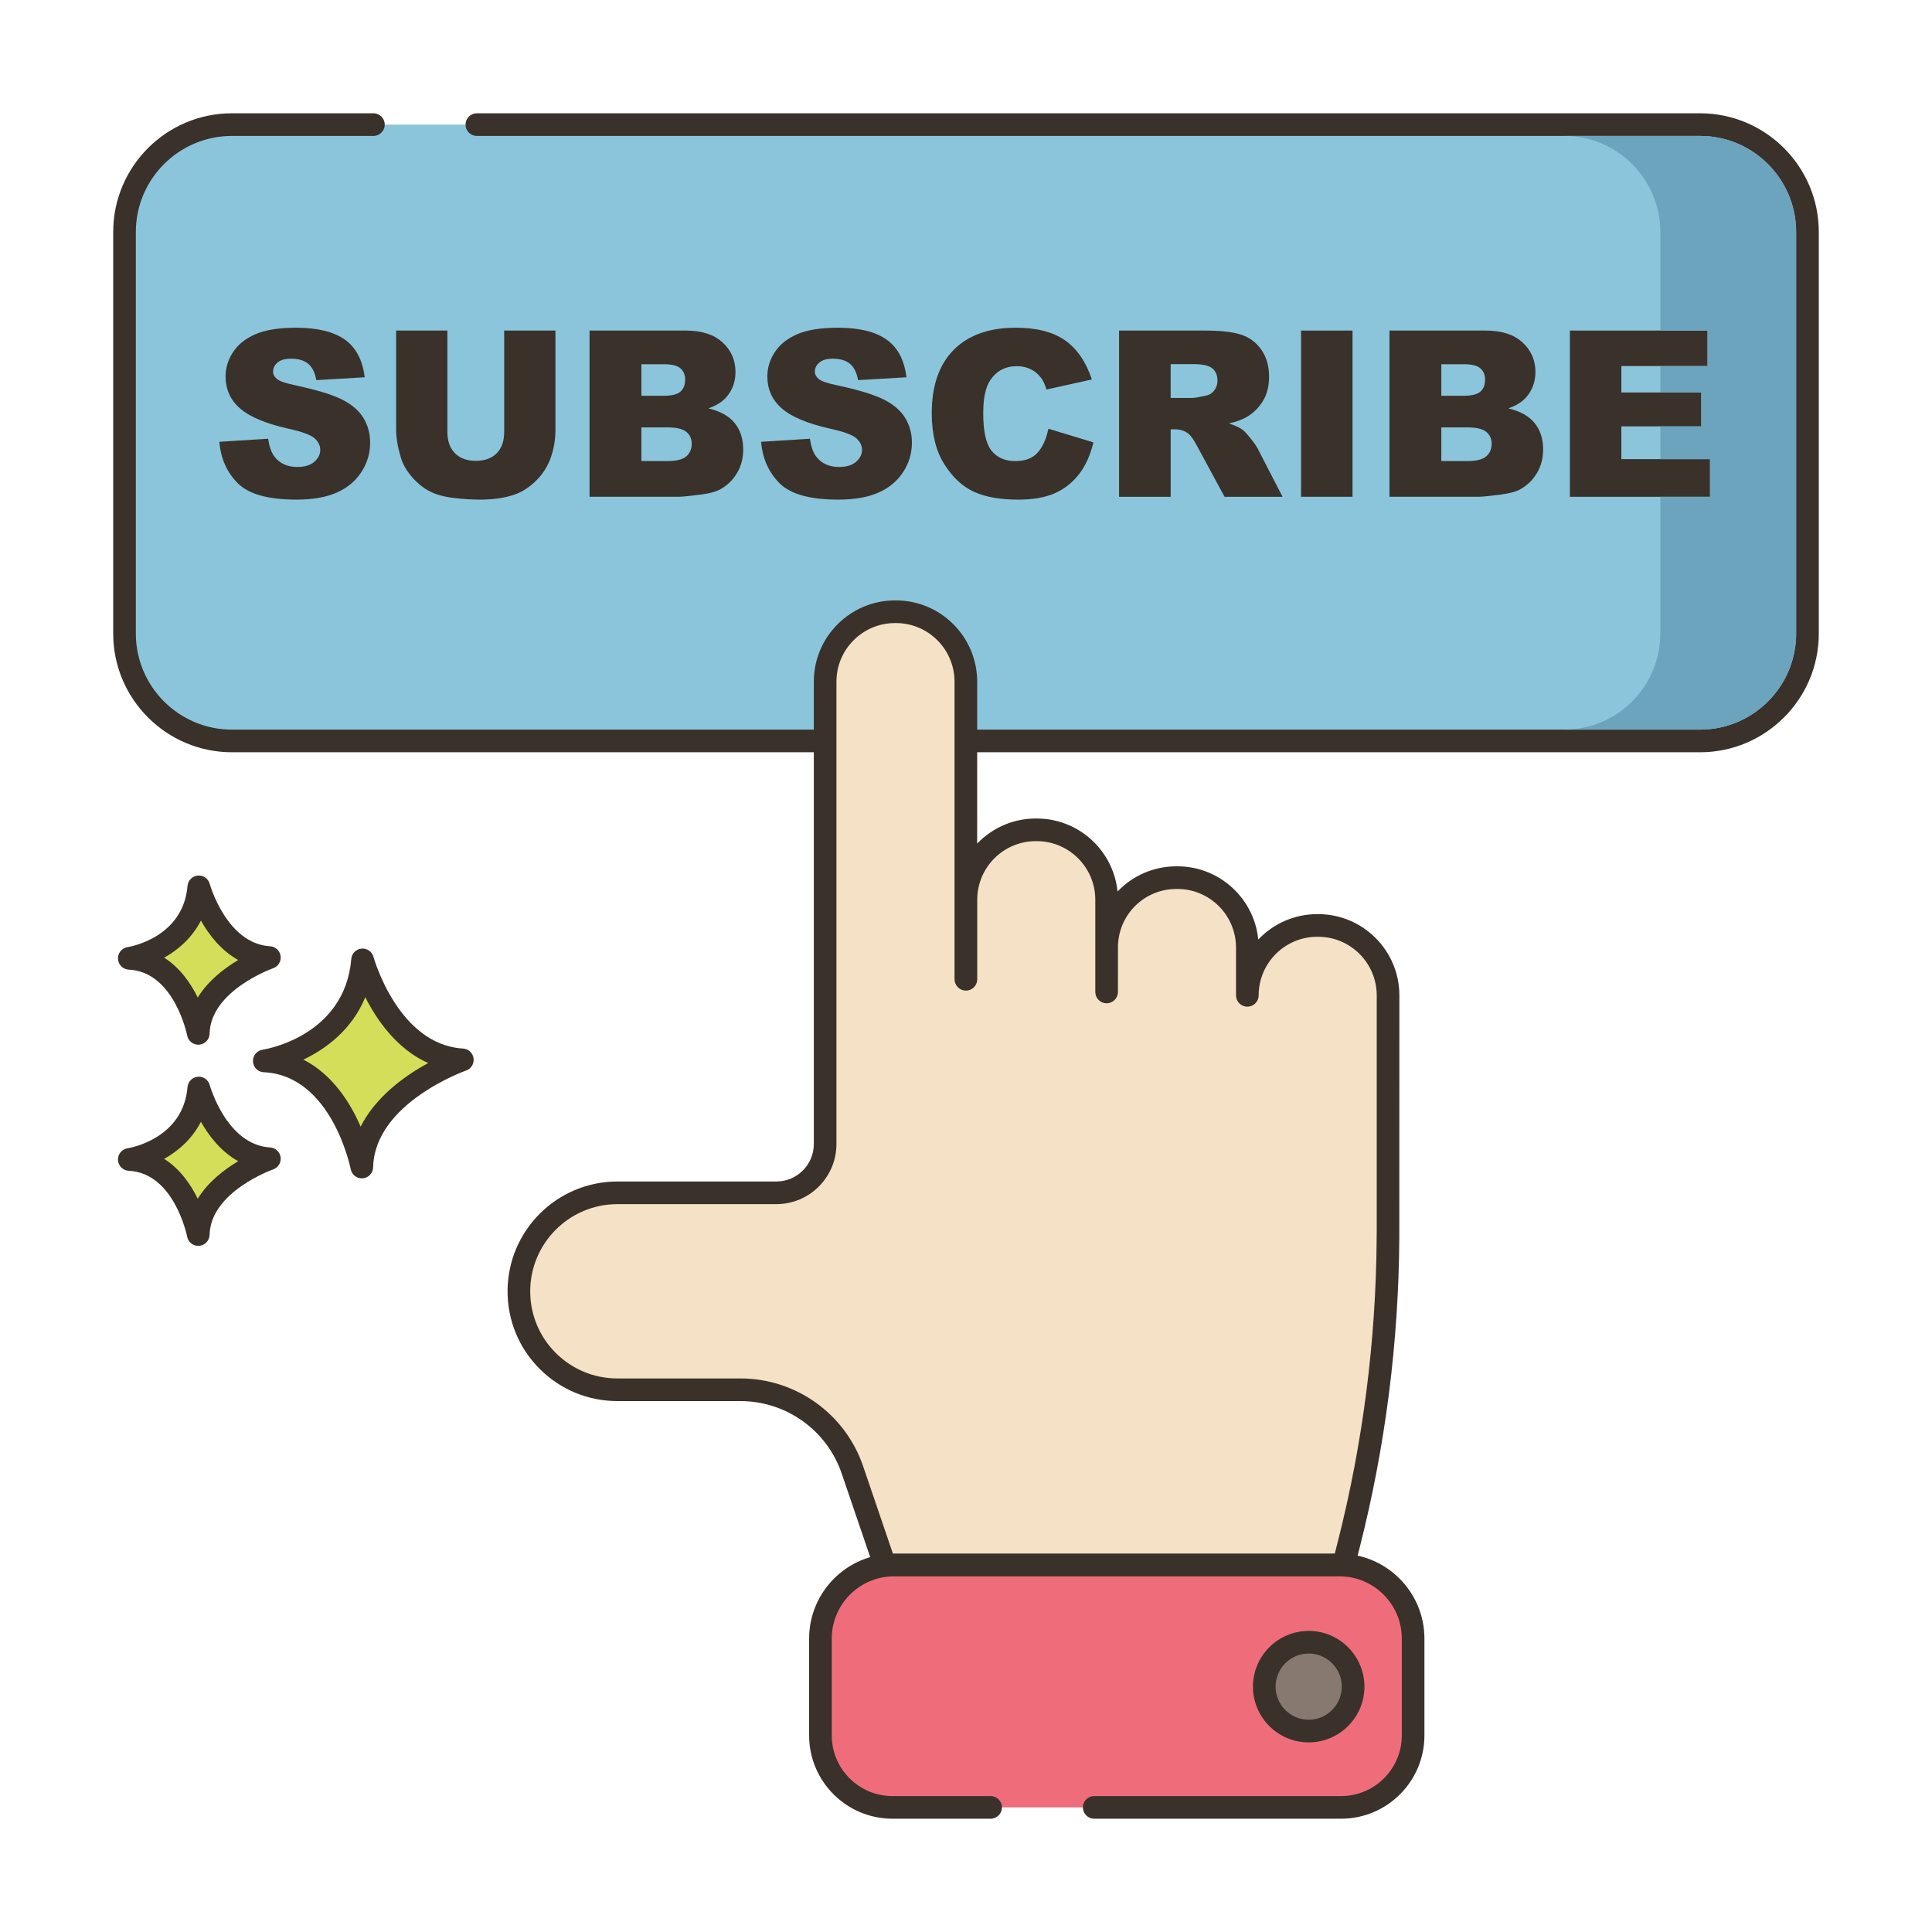
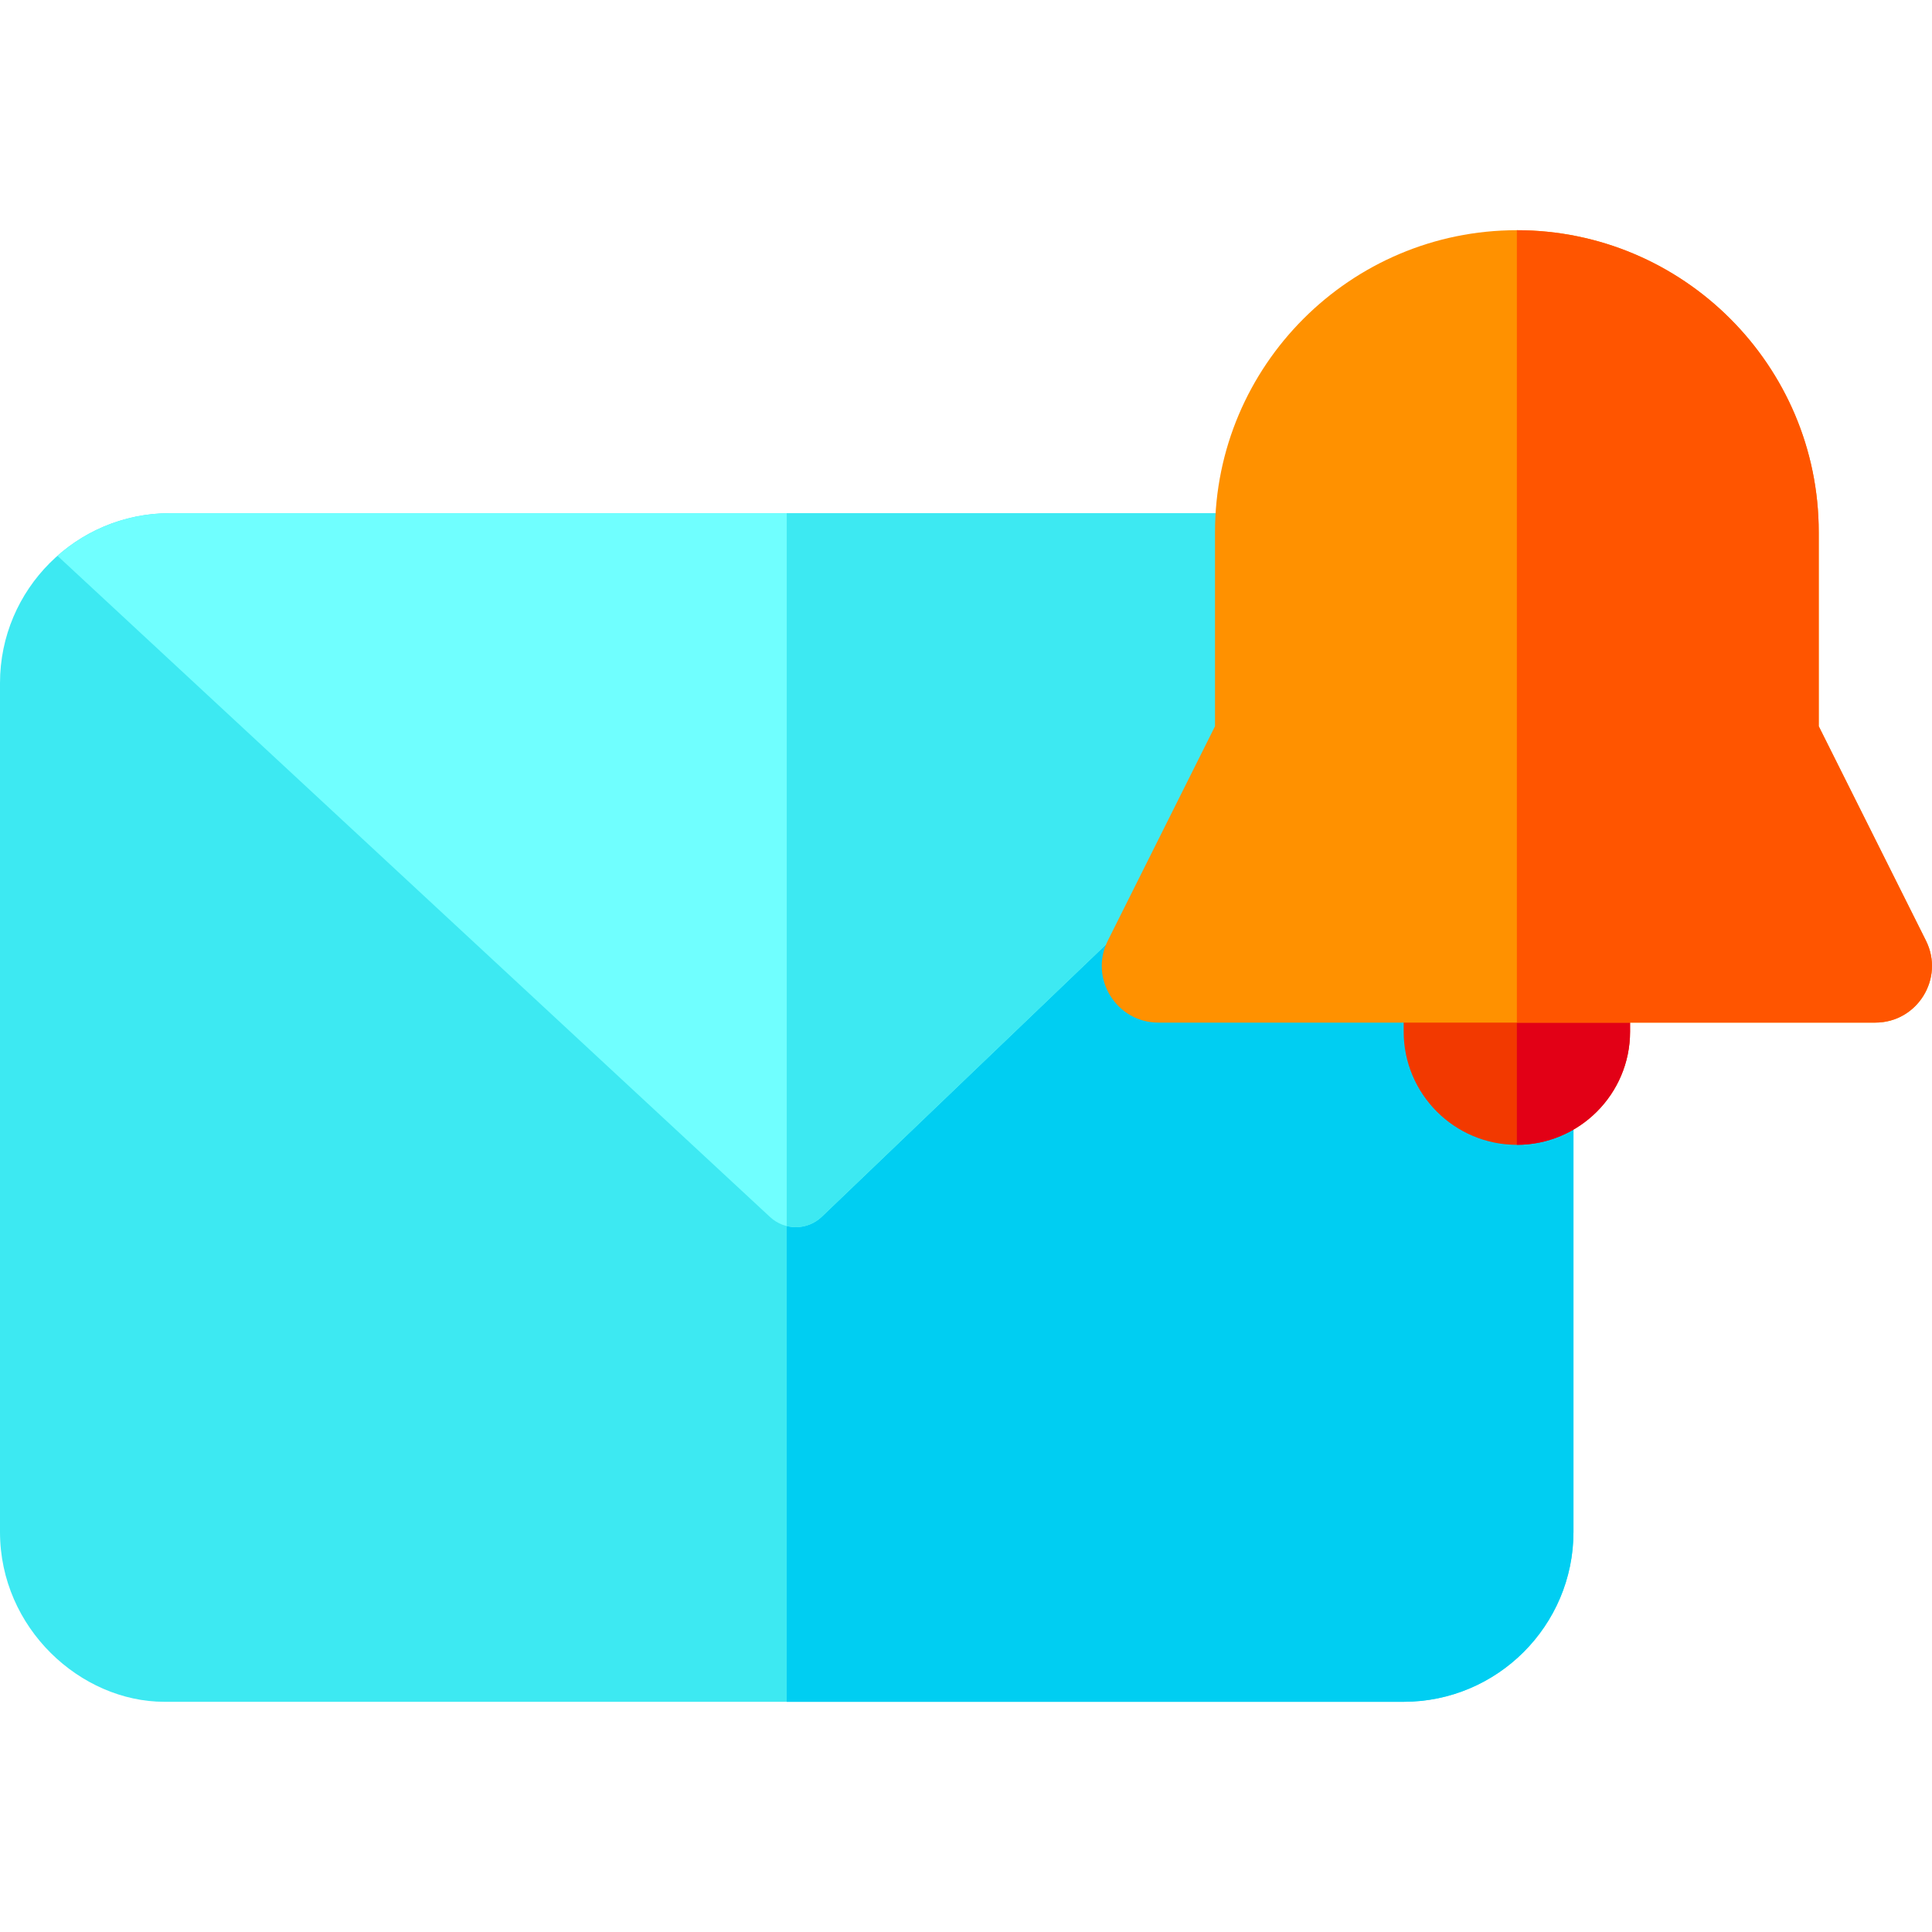
- <svg xmlns="http://www.w3.org/2000/svg" id="Layer_1" enable-background="new 0 0 256 256" height="512" viewBox="0 0 256 256" width="512">
-   <path d="m225.273 16.512h-194.545c-7.858 0-14.228 6.37-14.228 14.227v53.212c0 7.858 6.37 14.228 14.228 14.228h194.545c7.858 0 14.227-6.37 14.227-14.228v-53.212c0-7.857-6.37-14.227-14.227-14.227z" fill="#8ac5dc" />
-   <g fill="#3a312a">
-     <path d="m225.273 15.012h-162.086c-.829 0-1.5.672-1.5 1.5s.671 1.5 1.5 1.5h162.086c7.018 0 12.727 5.71 12.727 12.728v53.212c0 7.018-5.709 12.728-12.727 12.728h-194.545c-7.018-.001-12.728-5.711-12.728-12.729v-53.212c0-7.018 5.71-12.728 12.728-12.728h18.752c.829 0 1.5-.672 1.5-1.5s-.671-1.5-1.5-1.5h-18.752c-8.673.001-15.728 7.056-15.728 15.728v53.212c0 8.672 7.055 15.728 15.728 15.728h194.545c8.672 0 15.727-7.056 15.727-15.728v-53.212c0-8.672-7.055-15.727-15.727-15.727z" />
-     <path d="m48.169 55.4c-.586-.972-1.522-1.785-2.81-2.441s-3.418-1.305-6.393-1.945c-1.202-.251-1.963-.521-2.284-.812-.331-.28-.496-.596-.496-.946 0-.481.2-.889.601-1.225.4-.336.997-.504 1.788-.504.961 0 1.715.226 2.261.677.546.45.904 1.172 1.074 2.163l6.415-.375c-.281-2.284-1.16-3.949-2.637-4.996-1.478-1.046-3.624-1.57-6.438-1.57-2.293 0-4.099.288-5.416.864s-2.304 1.367-2.96 2.374-.984 2.076-.984 3.207c0 1.724.641 3.141 1.923 4.252 1.272 1.112 3.4 2.004 6.385 2.675 1.823.4 2.985.826 3.486 1.277.5.45.751.961.751 1.532 0 .601-.263 1.129-.789 1.585s-1.275.684-2.246.684c-1.302 0-2.304-.445-3.005-1.337-.431-.551-.716-1.353-.856-2.404l-6.475.405c.19 2.224 1.006 4.057 2.449 5.499 1.442 1.442 4.036 2.164 7.783 2.164 2.133 0 3.901-.309 5.303-.925 1.402-.615 2.494-1.52 3.275-2.711.781-1.192 1.172-2.494 1.172-3.906.002-1.203-.291-2.289-.877-3.261z" />
-     <path d="m66.807 43.801v13.435c0 1.222-.333 2.164-.999 2.83-.666.665-1.585.998-2.757.998-1.182 0-2.106-.338-2.772-1.013-.666-.676-.999-1.614-.999-2.815v-13.435h-6.791v13.122c0 1.081.21 2.322.631 3.724.261.871.744 1.717 1.45 2.537.706.821 1.485 1.454 2.336 1.899.852.445 1.911.743 3.178.894s2.437.226 3.508.226c1.853 0 3.44-.246 4.763-.736.951-.35 1.86-.958 2.727-1.824.866-.865 1.502-1.876 1.908-3.032s.608-2.385.608-3.687v-13.123z" />
-     <path d="m97.358 56.069c-.746-.927-1.911-1.58-3.493-1.961 1.042-.36 1.833-.852 2.374-1.473.811-.932 1.217-2.048 1.217-3.351 0-1.552-.568-2.854-1.705-3.906-1.137-1.051-2.767-1.577-4.89-1.577h-12.741v22.025h11.749c.5 0 1.518-.1 3.05-.301 1.152-.15 2.013-.391 2.584-.721.921-.531 1.647-1.252 2.179-2.164.531-.911.796-1.938.796-3.079 0-1.401-.374-2.566-1.12-3.492zm-12.372-7.806h3.005c1.031 0 1.755.181 2.171.541.415.36.624.861.624 1.503 0 .69-.208 1.219-.624 1.585-.416.365-1.155.548-2.216.548h-2.959v-4.177zm5.949 12.207c-.481.416-1.307.624-2.479.624h-3.47v-4.462h3.456c1.192 0 2.025.197 2.502.593.476.396.713.919.713 1.57-.001.702-.241 1.26-.722 1.675z" />
-     <path d="m119.955 55.4c-.586-.972-1.522-1.785-2.81-2.441s-3.418-1.305-6.393-1.945c-1.202-.251-1.963-.521-2.284-.812-.33-.28-.496-.596-.496-.946 0-.481.2-.889.601-1.225.4-.336.997-.504 1.788-.504.961 0 1.715.226 2.261.677.546.45.904 1.172 1.074 2.163l6.416-.375c-.281-2.284-1.16-3.949-2.637-4.996-1.478-1.046-3.624-1.57-6.438-1.57-2.293 0-4.099.288-5.416.864s-2.304 1.367-2.96 2.374-.984 2.076-.984 3.207c0 1.724.641 3.141 1.923 4.252 1.272 1.112 3.4 2.004 6.385 2.675 1.823.4 2.985.826 3.486 1.277.5.45.751.961.751 1.532 0 .601-.263 1.129-.789 1.585s-1.275.684-2.246.684c-1.302 0-2.304-.445-3.005-1.337-.431-.551-.716-1.353-.856-2.404l-6.475.405c.19 2.224 1.006 4.057 2.449 5.499 1.442 1.442 4.036 2.164 7.783 2.164 2.133 0 3.901-.309 5.303-.925 1.402-.615 2.494-1.52 3.275-2.711.781-1.192 1.172-2.494 1.172-3.906 0-1.203-.292-2.289-.878-3.261z" />
-     <path d="m138.922 56.812c-.3 1.393-.784 2.454-1.45 3.186-.666.731-1.65 1.097-2.952 1.097-1.342 0-2.384-.453-3.125-1.358s-1.112-2.578-1.112-5.02c0-1.971.31-3.416.932-4.337.821-1.24 2.003-1.86 3.545-1.86.681 0 1.297.141 1.848.421s1.017.681 1.397 1.201c.23.311.451.802.661 1.473l6.01-1.337c-.772-2.323-1.951-4.047-3.538-5.168-1.588-1.122-3.769-1.684-6.543-1.684-3.546 0-6.288.979-8.226 2.936s-2.907 4.757-2.907 8.4c0 2.733.551 4.975 1.652 6.727 1.102 1.752 2.412 2.976 3.929 3.671 1.518.695 3.473 1.044 5.867 1.044 1.973 0 3.598-.286 4.876-.856 1.277-.571 2.346-1.418 3.207-2.539.861-1.122 1.492-2.52 1.893-4.192z" />
-     <path d="m166.651 59.445c-.16-.321-.478-.777-.953-1.369-.476-.591-.838-.978-1.088-1.157-.371-.271-.961-.541-1.772-.813 1.012-.23 1.809-.521 2.39-.871.912-.551 1.629-1.27 2.15-2.156s.782-1.94.782-3.162c0-1.402-.341-2.592-1.021-3.568-.682-.977-1.578-1.646-2.69-2.006s-2.719-.541-4.823-.541h-11.343v22.025h6.836v-8.939h.601c.621 0 1.177.171 1.668.511.361.261.771.826 1.232 1.698l3.638 6.73h7.69zm-5.756-7.711c-.286.371-.654.602-1.104.691-.892.2-1.492.301-1.803.301h-2.87v-4.478h2.99c1.242 0 2.088.19 2.539.571.451.38.676.926.676 1.637 0 .482-.142.908-.428 1.278z" />
-     <path d="m172.396 43.801h6.821v22.025h-6.821z" />
-     <path d="m203.353 56.069c-.746-.927-1.911-1.58-3.493-1.961 1.042-.36 1.833-.852 2.374-1.473.812-.932 1.217-2.048 1.217-3.351 0-1.552-.568-2.854-1.705-3.906-1.137-1.051-2.767-1.577-4.89-1.577h-12.741v22.025h11.749c.501 0 1.518-.1 3.05-.301 1.152-.15 2.013-.391 2.584-.721.921-.531 1.647-1.252 2.179-2.164.531-.911.796-1.938.796-3.079 0-1.401-.374-2.566-1.12-3.492zm-12.372-7.806h3.005c1.031 0 1.755.181 2.171.541s.624.861.624 1.503c0 .69-.208 1.219-.624 1.585-.416.365-1.155.548-2.216.548h-2.959v-4.177zm5.949 12.207c-.48.416-1.307.624-2.479.624h-3.47v-4.462h3.456c1.192 0 2.025.197 2.501.593s.713.919.713 1.57c0 .702-.24 1.26-.721 1.675z" />
-     <path d="m214.839 60.838v-4.341h10.592v-4.493h-10.592v-3.501h11.419v-4.702h-18.239v22.026h18.569v-4.989z" />
+ <svg xmlns="http://www.w3.org/2000/svg" id="Capa_1" enable-background="new 0 0 512.016 512.016" height="512" viewBox="0 0 512.016 512.016" width="512">
+   <g>
+     <path d="m372 136.008h-327c-24.813 0-45 20.187-45 45v225c0 25.541 21.404 45 43.553 45h328.447c24.813 0 45-20.187 45-45v-225c0-24.813-20.187-45-45-45z" fill="#3de9f2" />
+     <path d="m416.998 181.008v225c0 24.81-20.18 45-45 45h-163.5v-315h163.5c10.835 0 21.106 3.859 29.18 10.78l-.006.006c9.678 8.257 15.826 20.529 15.826 34.214z" fill="#00cef2" />
+     <path d="m401.18 146.788-183.372 175.648c-3.823 3.662-9.838 3.71-13.719.109l-188.859-175.247c7.93-7.02 18.37-11.29 29.77-11.29h327c11.12 0 21.32 4.06 29.18 10.78z" fill="#70ffff" />
+     <path d="m401.178 146.788-183.37 175.65c-2.55 2.45-6.09 3.28-9.31 2.49v-188.92h163.5c11.06 0 21.279 4.008 29.18 10.78z" fill="#3de9f2" />
+     <path d="m402.001 303.402c-16.542 0-30-13.458-30-30v-5h60v5c0 16.542-13.458 30-30 30z" fill="#f23900" />
+     <path d="m431.998 268.398v5c0 16.55-13.46 30-30 30v-35z" fill="#e20016" />
+     <path d="m510.416 249.3-28.416-56.833v-51.459c0-44.112-35.888-80-80-80s-80 35.888-80 80v51.459l-28.416 56.833c-4.978 9.954 2.27 21.708 13.416 21.708h190c11.129 0 18.402-11.739 13.416-21.708z" fill="#ff9100" />
+     <path d="m496.998 271.008h-95v-210c44.11 0 80 35.89 80 80v51.46l28.42 56.83c4.98 9.97-2.29 21.71-13.42 21.71z" fill="#f50" />
  </g>
-   <path d="m48.041 127.189c-.974 11.564-13.025 13.39-13.025 13.39 10.347.487 12.925 14.059 12.925 14.059.221-9.677 13.321-14.202 13.321-14.202-9.812-.588-13.221-13.247-13.221-13.247z" fill="#d5de58" />
-   <path d="m61.353 138.938c-8.605-.515-11.832-12.024-11.863-12.141-.191-.703-.863-1.169-1.583-1.102-.725.066-1.298.642-1.359 1.367-.86 10.215-11.313 11.963-11.754 12.031-.763.116-1.313.791-1.273 1.561.04.771.657 1.385 1.427 1.421 9.028.426 11.499 12.719 11.522 12.843.137.712.759 1.218 1.472 1.218.042 0 .084-.002.126-.005.764-.064 1.357-.693 1.375-1.46.195-8.509 12.192-12.777 12.313-12.819.675-.234 1.092-.914.994-1.622-.1-.709-.684-1.25-1.397-1.292zm-13.566 10.346c-1.356-3.131-3.708-6.908-7.586-8.877 2.931-1.404 6.409-3.913 8.202-8.272 1.551 3.071 4.199 6.88 8.334 8.723-3.008 1.639-6.923 4.405-8.95 8.426z" fill="#3a312a" />
-   <path d="m26.343 144.169c-.689 8.179-9.213 9.471-9.213 9.471 7.318.344 9.142 9.944 9.142 9.944.156-6.844 9.422-10.045 9.422-10.045-6.94-.415-9.351-9.37-9.351-9.37z" fill="#d5de58" />
-   <path d="m35.784 152.042c-5.766-.345-7.972-8.186-7.994-8.265-.19-.702-.855-1.174-1.582-1.102-.726.065-1.299.643-1.36 1.368-.579 6.87-7.646 8.065-7.942 8.112-.763.116-1.313.791-1.273 1.561.04.771.657 1.385 1.427 1.421 6.036.284 7.724 8.645 7.739 8.727.135.712.759 1.22 1.472 1.22.042 0 .083-.002.125-.005.765-.063 1.358-.693 1.376-1.461.13-5.708 8.332-8.633 8.413-8.661.677-.234 1.094-.913.996-1.622s-.682-1.251-1.397-1.293zm-9.584 6.794c-.924-1.885-2.34-3.947-4.447-5.279 1.855-1.041 3.697-2.63 4.87-4.916 1.057 1.874 2.654 3.954 4.942 5.224-1.85 1.1-3.989 2.739-5.365 4.971z" fill="#3a312a" />
-   <path d="m26.343 117.512c-.689 8.179-9.213 9.471-9.213 9.471 7.318.344 9.142 9.944 9.142 9.944.156-6.844 9.422-10.045 9.422-10.045-6.94-.416-9.351-9.37-9.351-9.37z" fill="#d5de58" />
-   <path d="m35.785 125.385c-5.767-.346-7.973-8.187-7.994-8.266-.19-.702-.855-1.166-1.582-1.102-.726.065-1.299.643-1.36 1.368-.579 6.871-7.646 8.066-7.942 8.113-.763.116-1.313.791-1.273 1.561.04.771.657 1.385 1.427 1.421 6.036.284 7.724 8.645 7.739 8.727.135.712.759 1.22 1.472 1.22.042 0 .083-.002.125-.005.765-.063 1.358-.693 1.376-1.461.13-5.709 8.331-8.633 8.413-8.661.676-.233 1.094-.913.996-1.622-.099-.709-.683-1.25-1.397-1.293zm-9.585 6.794c-.924-1.886-2.34-3.947-4.447-5.279 1.856-1.041 3.697-2.63 4.871-4.917 1.057 1.874 2.655 3.955 4.942 5.225-1.851 1.1-3.99 2.738-5.366 4.971z" fill="#3a312a" />
-   <path d="m174.661 122.626h-.12c-5.116 0-9.263 4.146-9.263 9.262v-6.335c0-5.116-4.146-9.263-9.263-9.263h-.12c-5.006 0-9.084 3.97-9.257 8.935-.004.102-.005 5.377-.006 6.127v-12.134c0-5.116-4.146-9.262-9.262-9.262h-.12c-5.116 0-9.262 4.146-9.262 9.262v10.542l-.009-.008v-39.431c0-5.116-4.146-9.262-9.262-9.262h-.12c-5.116 0-9.263 4.146-9.263 9.262v61.269c0 3.571-2.893 6.464-6.464 6.464h-21.057c-7.211 0-13.057 5.846-13.057 13.048 0 3.605 1.459 6.867 3.82 9.228 2.369 2.361 5.631 3.82 9.237 3.82h16.293c6.713 0 12.688 4.275 14.851 10.636l4.318 12.67c.386-.051.781-.077 1.185-.077h59.043c.18 0 .352.009.524.009l.695-2.739c3.374-13.271 5.108-26.903 5.193-40.595 0-.112.009-.215.009-.326v-31.839c-.001-5.117-4.147-9.263-9.263-9.263z" fill="#f5e1c5" />
-   <path d="m174.661 121.127h-.12c-3.074 0-5.851 1.295-7.814 3.369-.533-5.44-5.133-9.705-10.71-9.705h-.12c-3.083 0-5.858 1.276-7.817 3.34-.546-5.426-5.14-9.675-10.708-9.675h-.121c-3.052 0-5.81 1.276-7.771 3.324v-21.46c0-5.934-4.828-10.762-10.762-10.762h-.12c-5.935 0-10.763 4.828-10.763 10.762v61.27c0 2.737-2.227 4.964-4.964 4.964h-21.058c-8.027 0-14.557 6.526-14.557 14.548 0 3.889 1.513 7.543 4.262 10.291 2.756 2.746 6.412 4.258 10.295 4.258h16.293c6.077 0 11.474 3.865 13.431 9.619l4.318 12.671c.209.614.785 1.017 1.419 1.017.066 0 .133-.004.2-.014.316-.042.648-.063.985-.063h59.043l.524.008c.686 0 1.285-.466 1.454-1.131l.695-2.738c3.39-13.335 5.153-27.114 5.24-40.964l.009-32.166c-.001-5.935-4.829-10.763-10.763-10.763zm7.762 42.072-.009.846c-.086 13.598-1.817 27.135-5.148 40.235l-.406 1.6h-58.402c-.046 0-.091 0-.137.001l-3.945-11.578c-2.37-6.97-8.909-11.652-16.27-11.652h-16.293c-3.084 0-5.988-1.201-8.176-3.381-2.18-2.18-3.381-5.081-3.381-8.168 0-6.367 5.185-11.548 11.557-11.548h21.057c4.391 0 7.964-3.572 7.964-7.964v-61.27c0-4.28 3.482-7.762 7.763-7.762h.12c4.28 0 7.762 3.481 7.762 7.762v39.431c0 .397.167.788.448 1.069.428.429 1.073.558 1.635.325.561-.232.926-.779.926-1.386v-10.541c0-4.28 3.482-7.763 7.762-7.763h.121c4.28 0 7.762 3.482 7.762 7.763v12.221c0 .828.671 1.5 1.5 1.5s1.5-.672 1.5-1.5v-.003c0-.189.002-5.906.005-6.159.146-4.197 3.554-7.486 7.758-7.486h.12c4.28 0 7.762 3.482 7.762 7.763v6.335c0 .828.671 1.5 1.5 1.5s1.5-.672 1.5-1.5c0-4.28 3.483-7.762 7.763-7.762h.12c4.28 0 7.763 3.481 7.763 7.762v31.31z" fill="#3a312a" />
-   <path d="m177.499 207.375h-59.041c-5.382 0-9.745 4.363-9.745 9.745v12.835c0 5.265 4.268 9.533 9.533 9.533h59.464c5.265 0 9.533-4.268 9.533-9.533v-12.835c.001-5.382-4.362-9.745-9.744-9.745z" fill="#ef6d7a" />
-   <path d="m177.499 205.875h-59.041c-6.2 0-11.245 5.045-11.245 11.245v12.835c0 6.084 4.95 11.033 11.033 11.033h13.014c.829 0 1.5-.672 1.5-1.5s-.671-1.5-1.5-1.5h-13.014c-4.43 0-8.033-3.604-8.033-8.033v-12.835c0-4.546 3.699-8.245 8.245-8.245h59.041c4.546 0 8.245 3.699 8.245 8.245v12.835c0 4.43-3.603 8.033-8.033 8.033h-32.722c-.829 0-1.5.672-1.5 1.5s.671 1.5 1.5 1.5h32.722c6.083 0 11.033-4.949 11.033-11.033v-12.835c0-6.2-5.044-11.245-11.245-11.245z" fill="#3a312a" />
-   <ellipse cx="173.409" cy="223.489" fill="#87796f" rx="5.886" ry="5.886" transform="matrix(.987 -.16 .16 .987 -33.56 30.663)" />
-   <path d="m173.409 216.103c-4.073 0-7.386 3.313-7.386 7.387 0 4.072 3.313 7.386 7.386 7.386s7.386-3.313 7.386-7.386c-.001-4.074-3.314-7.387-7.386-7.387zm0 11.772c-2.419 0-4.386-1.968-4.386-4.386 0-2.419 1.968-4.387 4.386-4.387s4.386 1.968 4.386 4.387c-.001 2.418-1.968 4.386-4.386 4.386z" fill="#3a312a" />
-   <path d="m225.27 18.008h-18c7.02 0 12.73 5.71 12.73 12.73v13.06h6.26v4.71h-6.26v3.5h5.43v4.49h-5.43v4.34h6.59v4.99h-6.59v18.12c0 7.02-5.71 12.73-12.73 12.73h18c7.02 0 12.73-5.71 12.73-12.73v-53.21c0-7.02-5.71-12.73-12.73-12.73z" fill="#6da4bd" />
</svg>
